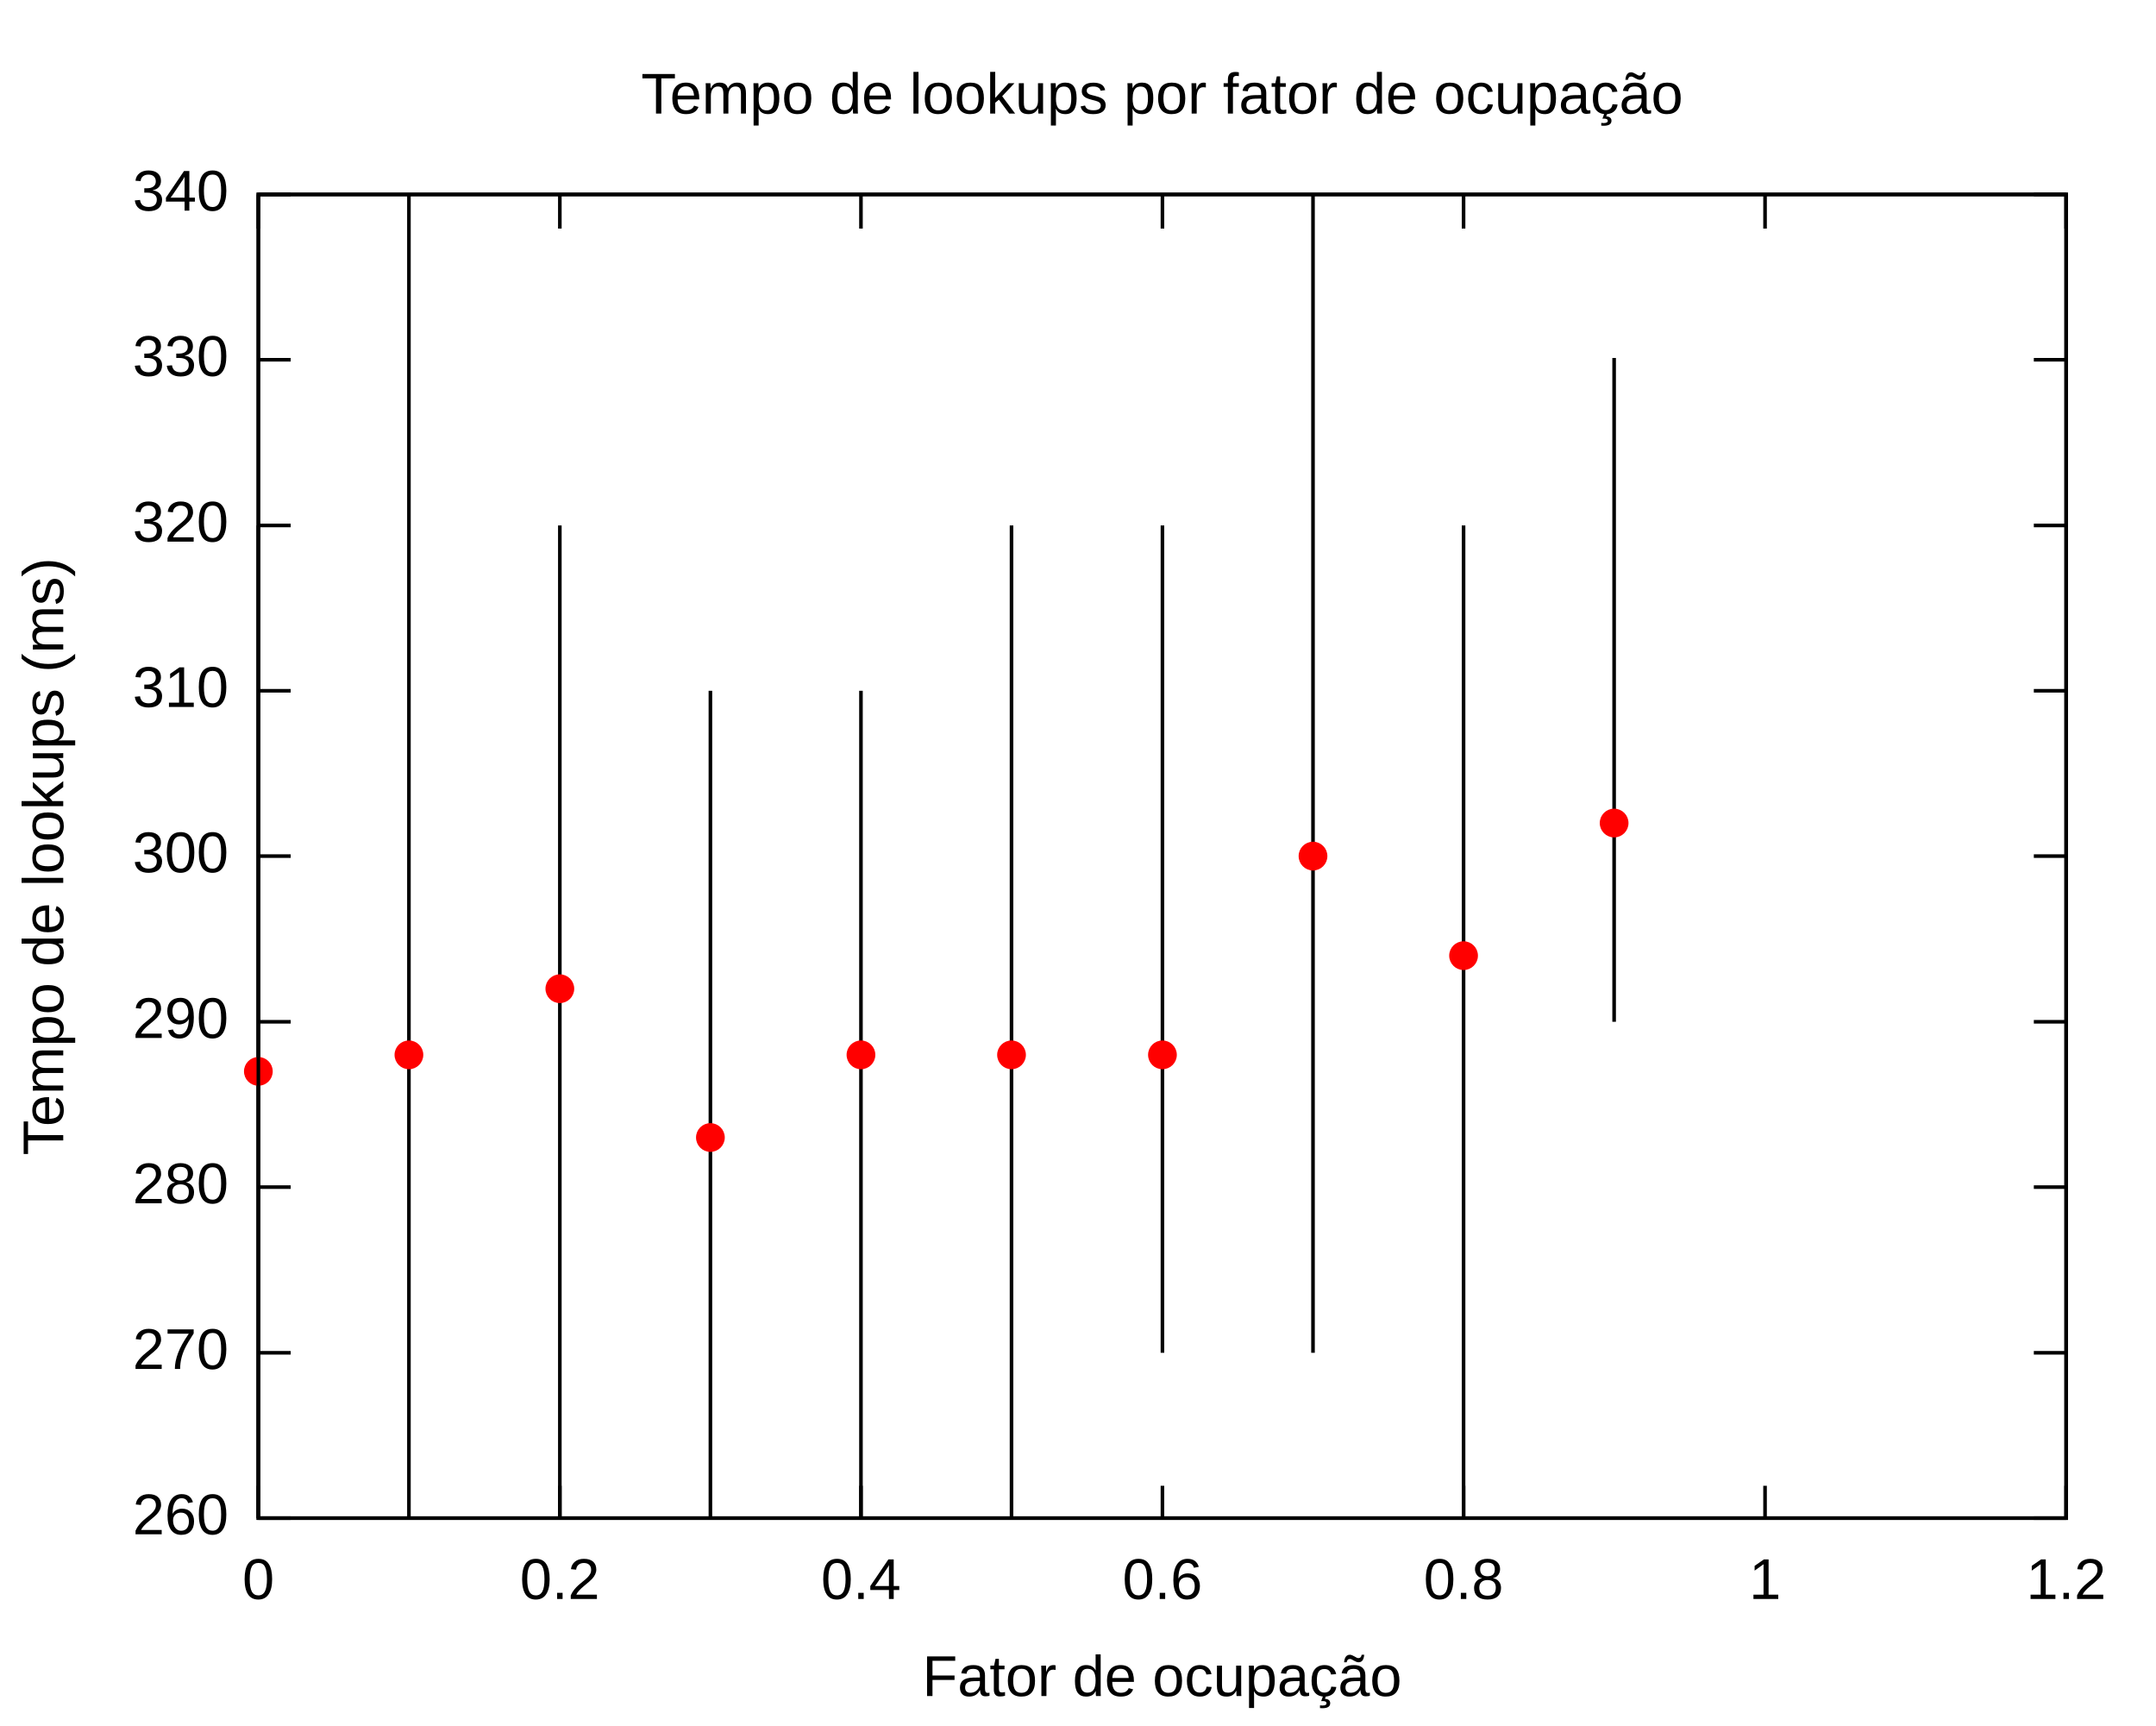
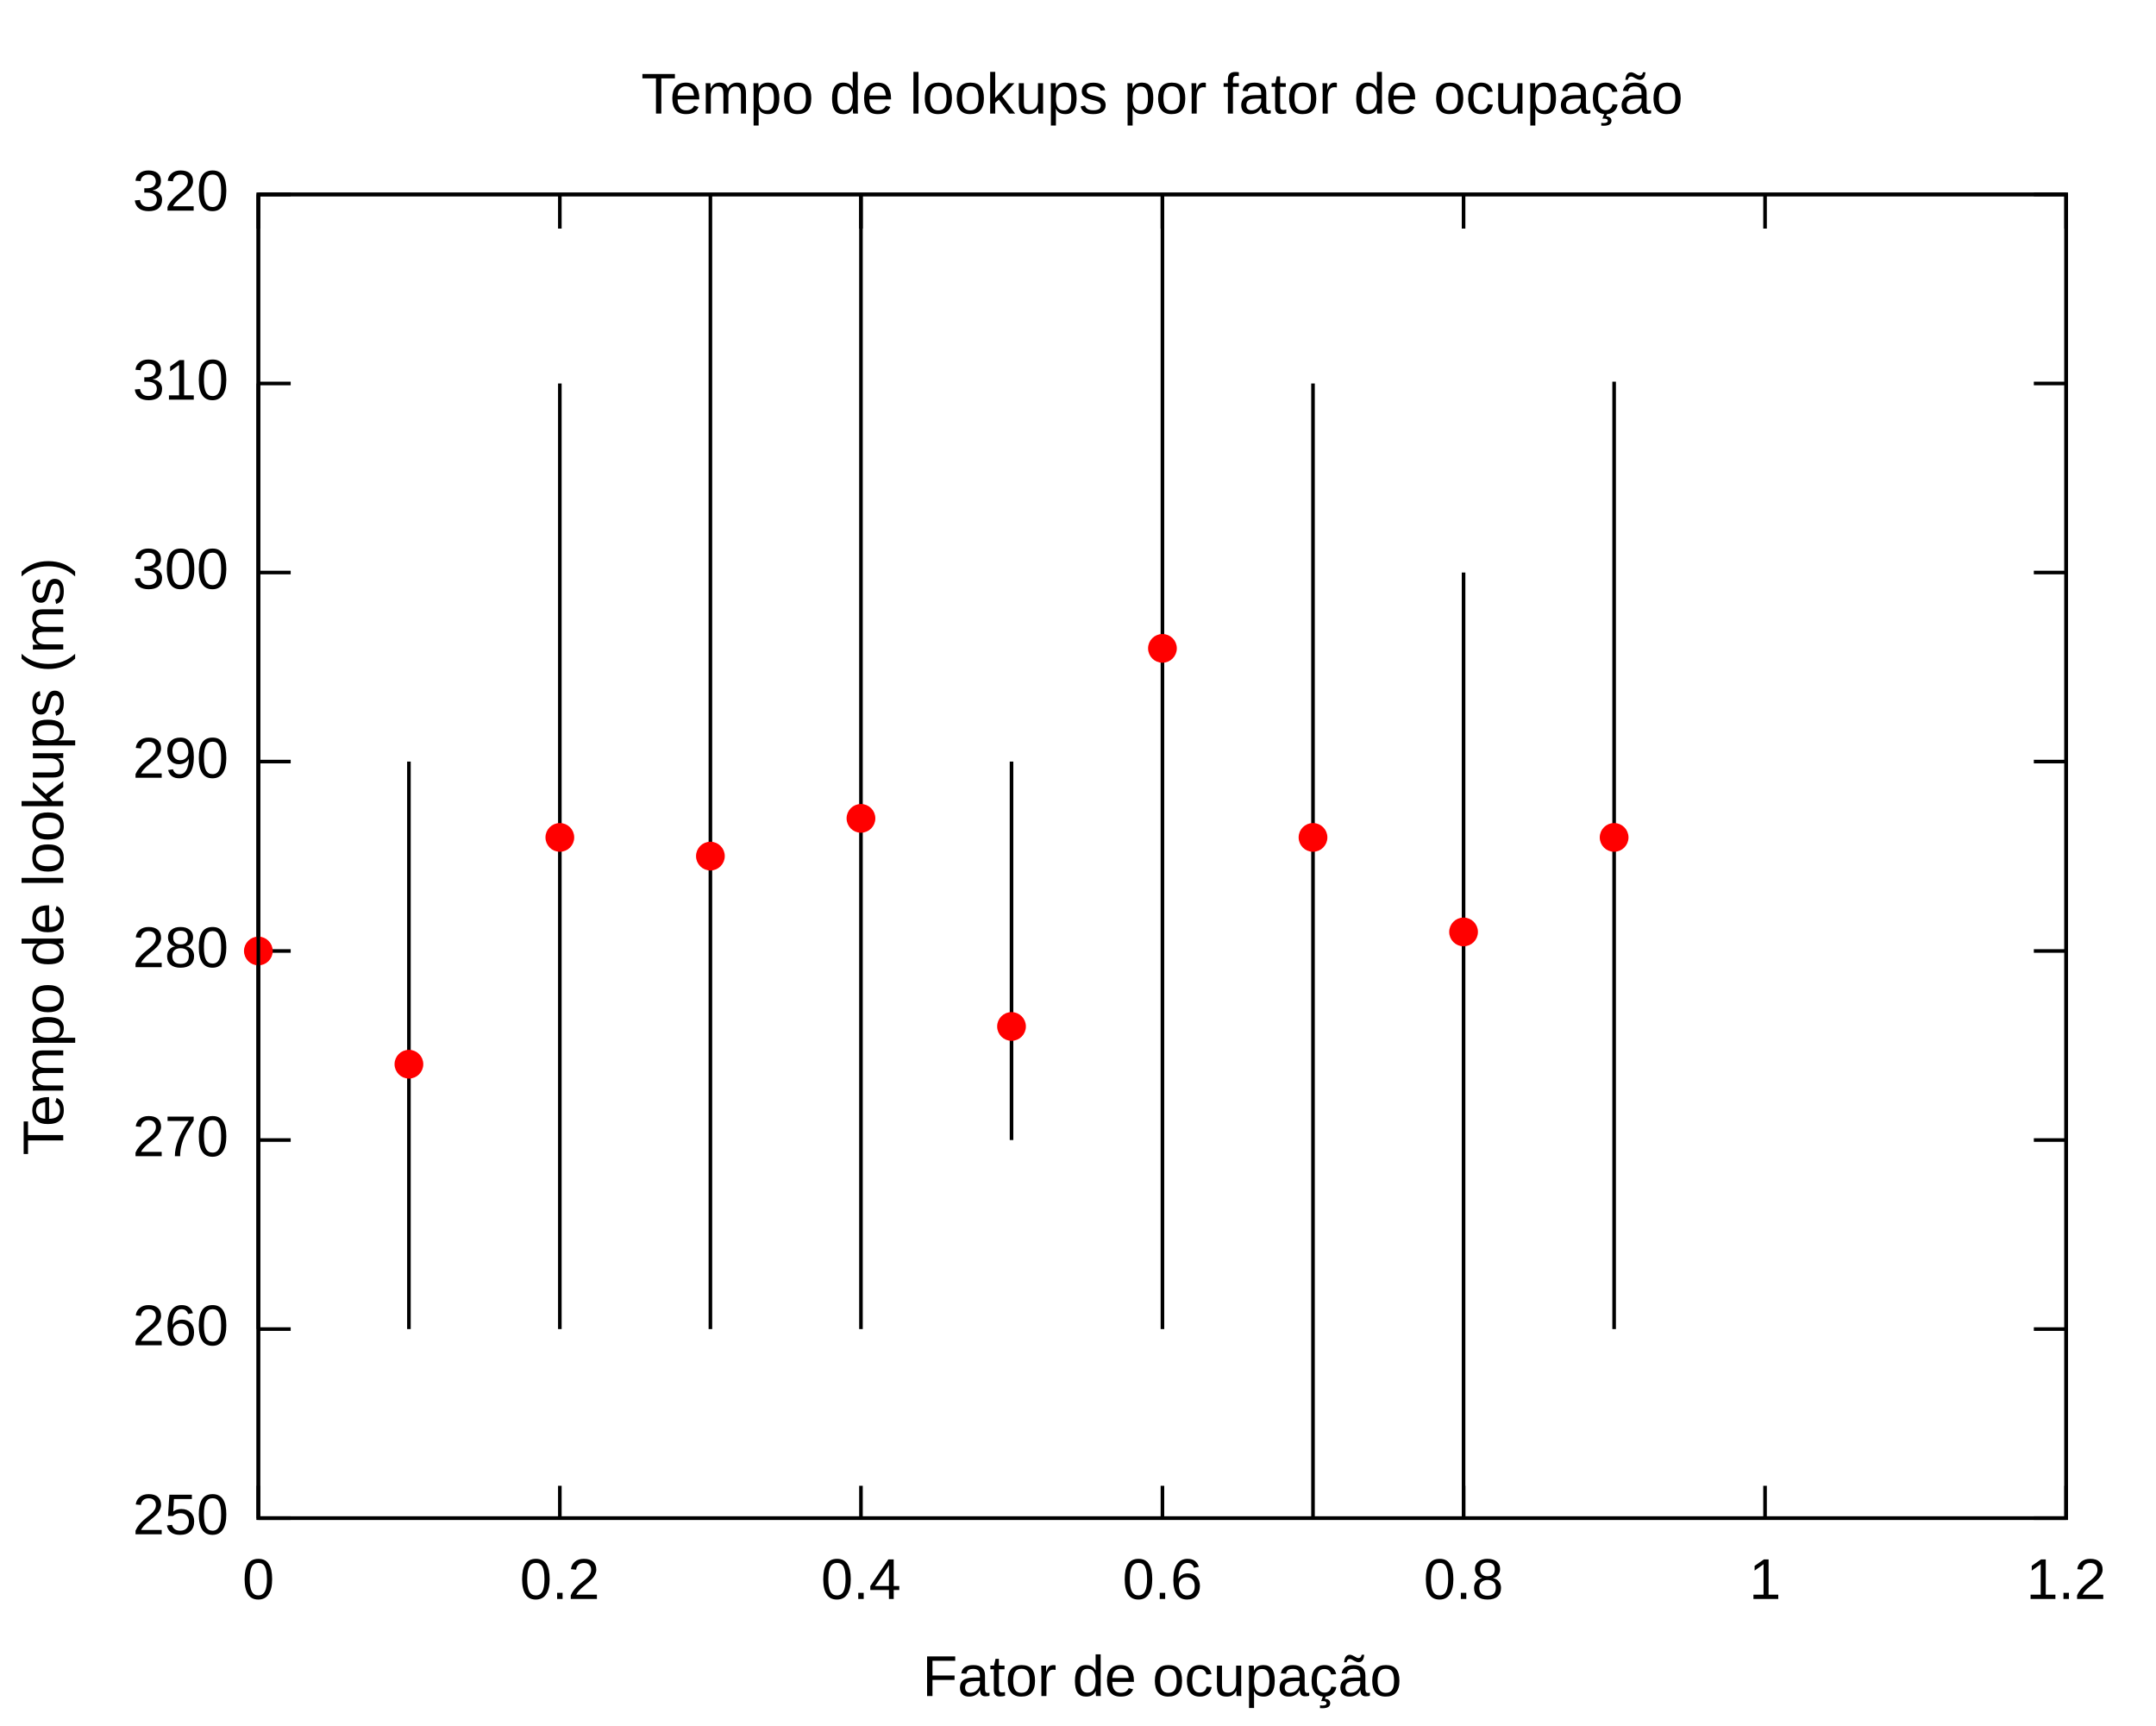
<svg xmlns="http://www.w3.org/2000/svg" xmlns:xlink="http://www.w3.org/1999/xlink" width="600" height="480" viewBox="0 0 600 480">
  <g id="gnuplot_canvas">
    <rect x="0" y="0" width="600" height="480" fill="none" />
    <defs>
      <circle id="gpDot" r="0.5" stroke-width="0.5" />
      <path id="gpPt0" stroke-width="0.222" stroke="currentColor" d="M-1,0 h2 M0,-1 v2" />
      <path id="gpPt1" stroke-width="0.222" stroke="currentColor" d="M-1,-1 L1,1 M1,-1 L-1,1" />
      <path id="gpPt2" stroke-width="0.222" stroke="currentColor" d="M-1,0 L1,0 M0,-1 L0,1 M-1,-1 L1,1 M-1,1 L1,-1" />
      <rect id="gpPt3" stroke-width="0.222" stroke="currentColor" x="-1" y="-1" width="2" height="2" />
      <rect id="gpPt4" stroke-width="0.222" stroke="currentColor" fill="currentColor" x="-1" y="-1" width="2" height="2" />
      <circle id="gpPt5" stroke-width="0.222" stroke="currentColor" cx="0" cy="0" r="1" />
      <use xlink:href="#gpPt5" id="gpPt6" fill="currentColor" stroke="none" />
      <path id="gpPt7" stroke-width="0.222" stroke="currentColor" d="M0,-1.33 L-1.33,0.67 L1.33,0.67 z" />
      <use xlink:href="#gpPt7" id="gpPt8" fill="currentColor" stroke="none" />
      <use xlink:href="#gpPt7" id="gpPt9" stroke="currentColor" transform="rotate(180)" />
      <use xlink:href="#gpPt9" id="gpPt10" fill="currentColor" stroke="none" />
      <use xlink:href="#gpPt3" id="gpPt11" stroke="currentColor" transform="rotate(45)" />
      <use xlink:href="#gpPt11" id="gpPt12" fill="currentColor" stroke="none" />
    </defs>
    <g style="fill:none; color:white; stroke:currentColor; stroke-width:1.00; stroke-linecap:butt; stroke-linejoin:miter">
</g>
    <g style="fill:none; color:black; stroke:currentColor; stroke-width:1.00; stroke-linecap:butt; stroke-linejoin:miter">
      <path d="M71.9,422.4 L80.9,422.4 M575.0,422.4 L566.0,422.4  h0.01" />
      <g transform="translate(63.6,426.9)" style="stroke:none; fill:black; font-family:Arial; font-size:12.00pt; text-anchor:end">
        <text>
+           <tspan> 250</tspan>
+         </text>
+       </g>
+       <path d="M71.9,369.8 L80.9,369.8 M575.0,369.8 L566.0,369.8  h0.01" />
+       <g transform="translate(63.6,374.3)" style="stroke:none; fill:black; font-family:Arial; font-size:12.00pt; text-anchor:end">
+         <text>
          <tspan> 260</tspan>
        </text>
      </g>
-       <path d="M71.9,376.4 L80.9,376.4 M575.0,376.4 L566.0,376.4  h0.01" />
-       <g transform="translate(63.6,380.9)" style="stroke:none; fill:black; font-family:Arial; font-size:12.00pt; text-anchor:end">
+       <path d="M71.9,317.2 L80.9,317.2 M575.0,317.2 L566.0,317.2  h0.01" />
+       <g transform="translate(63.6,321.7)" style="stroke:none; fill:black; font-family:Arial; font-size:12.00pt; text-anchor:end">
        <text>
          <tspan> 270</tspan>
        </text>
      </g>
-       <path d="M71.9,330.3 L80.9,330.3 M575.0,330.3 L566.0,330.3  h0.01" />
-       <g transform="translate(63.6,334.8)" style="stroke:none; fill:black; font-family:Arial; font-size:12.00pt; text-anchor:end">
+       <path d="M71.9,264.6 L80.9,264.6 M575.0,264.6 L566.0,264.6  h0.01" />
+       <g transform="translate(63.6,269.1)" style="stroke:none; fill:black; font-family:Arial; font-size:12.00pt; text-anchor:end">
        <text>
          <tspan> 280</tspan>
        </text>
      </g>
-       <path d="M71.9,284.3 L80.9,284.3 M575.0,284.3 L566.0,284.3  h0.01" />
-       <g transform="translate(63.6,288.8)" style="stroke:none; fill:black; font-family:Arial; font-size:12.00pt; text-anchor:end">
+       <path d="M71.9,211.9 L80.9,211.9 M575.0,211.9 L566.0,211.9  h0.01" />
+       <g transform="translate(63.6,216.4)" style="stroke:none; fill:black; font-family:Arial; font-size:12.00pt; text-anchor:end">
        <text>
          <tspan> 290</tspan>
        </text>
      </g>
-       <path d="M71.9,238.2 L80.9,238.2 M575.0,238.2 L566.0,238.2  h0.01" />
-       <g transform="translate(63.6,242.7)" style="stroke:none; fill:black; font-family:Arial; font-size:12.00pt; text-anchor:end">
+       <path d="M71.9,159.3 L80.9,159.3 M575.0,159.3 L566.0,159.3  h0.01" />
+       <g transform="translate(63.6,163.8)" style="stroke:none; fill:black; font-family:Arial; font-size:12.00pt; text-anchor:end">
        <text>
          <tspan> 300</tspan>
        </text>
      </g>
-       <path d="M71.9,192.2 L80.9,192.2 M575.0,192.2 L566.0,192.2  h0.01" />
-       <g transform="translate(63.6,196.7)" style="stroke:none; fill:black; font-family:Arial; font-size:12.00pt; text-anchor:end">
+       <path d="M71.9,106.7 L80.9,106.7 M575.0,106.7 L566.0,106.7  h0.01" />
+       <g transform="translate(63.6,111.2)" style="stroke:none; fill:black; font-family:Arial; font-size:12.00pt; text-anchor:end">
        <text>
          <tspan> 310</tspan>
-         </text>
-       </g>
-       <path d="M71.9,146.2 L80.9,146.2 M575.0,146.2 L566.0,146.2  h0.01" />
-       <g transform="translate(63.6,150.7)" style="stroke:none; fill:black; font-family:Arial; font-size:12.00pt; text-anchor:end">
-         <text>
-           <tspan> 320</tspan>
-         </text>
-       </g>
-       <path d="M71.9,100.1 L80.9,100.1 M575.0,100.1 L566.0,100.1  h0.01" />
-       <g transform="translate(63.6,104.6)" style="stroke:none; fill:black; font-family:Arial; font-size:12.00pt; text-anchor:end">
-         <text>
-           <tspan> 330</tspan>
        </text>
      </g>
      <path d="M71.9,54.1 L80.9,54.1 M575.0,54.1 L566.0,54.1  h0.01" />
      <g transform="translate(63.6,58.6)" style="stroke:none; fill:black; font-family:Arial; font-size:12.00pt; text-anchor:end">
        <text>
-           <tspan> 340</tspan>
+           <tspan> 320</tspan>
        </text>
      </g>
      <path d="M71.9,422.4 L71.9,413.4 M71.9,54.1 L71.9,63.1  h0.01" />
      <g transform="translate(71.9,444.9)" style="stroke:none; fill:black; font-family:Arial; font-size:12.00pt; text-anchor:middle">
        <text>
          <tspan> 0</tspan>
        </text>
      </g>
      <path d="M155.8,422.4 L155.8,413.4 M155.8,54.1 L155.8,63.1  h0.01" />
      <g transform="translate(155.8,444.9)" style="stroke:none; fill:black; font-family:Arial; font-size:12.00pt; text-anchor:middle">
        <text>
          <tspan> 0.2</tspan>
        </text>
      </g>
      <path d="M239.6,422.4 L239.6,413.4 M239.6,54.1 L239.6,63.1  h0.01" />
      <g transform="translate(239.6,444.9)" style="stroke:none; fill:black; font-family:Arial; font-size:12.00pt; text-anchor:middle">
        <text>
          <tspan> 0.4</tspan>
        </text>
      </g>
      <path d="M323.5,422.4 L323.5,413.4 M323.5,54.1 L323.5,63.1  h0.01" />
      <g transform="translate(323.5,444.9)" style="stroke:none; fill:black; font-family:Arial; font-size:12.00pt; text-anchor:middle">
        <text>
          <tspan> 0.6</tspan>
        </text>
      </g>
      <path d="M407.3,422.4 L407.3,413.4 M407.3,54.1 L407.3,63.1  h0.01" />
      <g transform="translate(407.3,444.9)" style="stroke:none; fill:black; font-family:Arial; font-size:12.00pt; text-anchor:middle">
        <text>
          <tspan> 0.8</tspan>
        </text>
      </g>
      <path d="M491.2,422.4 L491.2,413.4 M491.2,54.1 L491.2,63.1  h0.01" />
      <g transform="translate(491.2,444.9)" style="stroke:none; fill:black; font-family:Arial; font-size:12.00pt; text-anchor:middle">
        <text>
          <tspan> 1</tspan>
        </text>
      </g>
      <path d="M575.0,422.4 L575.0,413.4 M575.0,54.1 L575.0,63.1  h0.01" />
      <g transform="translate(575.0,444.9)" style="stroke:none; fill:black; font-family:Arial; font-size:12.00pt; text-anchor:middle">
        <text>
          <tspan> 1.2</tspan>
        </text>
      </g>
      <path d="M71.9,54.1 L71.9,422.4 L575.0,422.4 L575.0,54.1 L71.9,54.1 Z  h0.01" />
      <g transform="translate(17.6,238.3) rotate(270)" style="stroke:none; fill:black; font-family:Arial; font-size:12.00pt; text-anchor:middle">
        <text>
          <tspan>Tempo de lookups (ms)</tspan>
        </text>
      </g>
      <g transform="translate(323.4,471.9)" style="stroke:none; fill:black; font-family:Arial; font-size:12.00pt; text-anchor:middle">
        <text>
          <tspan>Fator de ocupação</tspan>
        </text>
      </g>
      <g transform="translate(323.4,31.6)" style="stroke:none; fill:black; font-family:Arial; font-size:12.00pt; text-anchor:middle">
        <text>
          <tspan>Tempo de lookups por fator de ocupação</tspan>
        </text>
      </g>
    </g>
    <g id="gnuplot_plot_1">
      <g style="fill:none; color:black; stroke:currentColor; stroke-width:1.00; stroke-linecap:butt; stroke-linejoin:miter">
-         <path d="M71.9,422.4 L71.9,146.2 M113.8,422.4 L113.8,54.1 M155.8,422.4 L155.8,146.2 M197.7,422.4 L197.7,192.2    M239.6,422.4 L239.6,192.2 M281.5,422.4 L281.5,146.2 M323.5,376.4 L323.5,146.2 M365.4,376.4 L365.4,54.1    M407.3,422.4 L407.3,146.2 M449.2,284.3 L449.2,100.1  h0.01" />
+         <path d="M71.9,369.8 L71.9,106.7 M113.8,369.8 L113.8,211.9 M155.8,369.8 L155.8,106.7 M197.7,369.8 L197.7,54.1    M239.6,369.8 L239.6,54.1 M281.5,317.2 L281.5,211.9 M323.5,369.8 L323.5,54.1 M365.4,422.4 L365.4,106.7    M407.3,422.4 L407.3,159.3 M449.2,369.8 L449.2,106.7  h0.01" />
      </g>
    </g>
    <g id="gnuplot_plot_2">
      <g style="fill:none; color:red; stroke:currentColor; stroke-width:1.00; stroke-linecap:butt; stroke-linejoin:miter">
-         <use xlink:href="#gpPt6" transform="translate(71.9,298.1) scale(3.60)" />
-         <use xlink:href="#gpPt6" transform="translate(113.8,293.5) scale(3.60)" />
-         <use xlink:href="#gpPt6" transform="translate(155.8,275.1) scale(3.60)" />
-         <use xlink:href="#gpPt6" transform="translate(197.7,316.5) scale(3.60)" />
-         <use xlink:href="#gpPt6" transform="translate(239.6,293.5) scale(3.60)" />
-         <use xlink:href="#gpPt6" transform="translate(281.5,293.5) scale(3.60)" />
-         <use xlink:href="#gpPt6" transform="translate(323.5,293.5) scale(3.60)" />
-         <use xlink:href="#gpPt6" transform="translate(365.4,238.2) scale(3.60)" />
-         <use xlink:href="#gpPt6" transform="translate(407.3,265.9) scale(3.60)" />
-         <use xlink:href="#gpPt6" transform="translate(449.2,229.0) scale(3.60)" />
+         <use xlink:href="#gpPt6" transform="translate(71.9,264.6) scale(3.60)" />
+         <use xlink:href="#gpPt6" transform="translate(113.8,296.1) scale(3.60)" />
+         <use xlink:href="#gpPt6" transform="translate(155.8,233.0) scale(3.60)" />
+         <use xlink:href="#gpPt6" transform="translate(197.7,238.2) scale(3.60)" />
+         <use xlink:href="#gpPt6" transform="translate(239.6,227.7) scale(3.60)" />
+         <use xlink:href="#gpPt6" transform="translate(281.5,285.6) scale(3.60)" />
+         <use xlink:href="#gpPt6" transform="translate(323.5,180.4) scale(3.60)" />
+         <use xlink:href="#gpPt6" transform="translate(365.4,233.0) scale(3.60)" />
+         <use xlink:href="#gpPt6" transform="translate(407.3,259.3) scale(3.60)" />
+         <use xlink:href="#gpPt6" transform="translate(449.2,233.0) scale(3.60)" />
      </g>
    </g>
    <g style="fill:none; color:black; stroke:currentColor; stroke-width:1.00; stroke-linecap:butt; stroke-linejoin:miter">
      <path d="M71.9,54.1 L71.9,422.4 L575.0,422.4 L575.0,54.1 L71.9,54.1 Z  h0.01" />
    </g>
  </g>
</svg>
